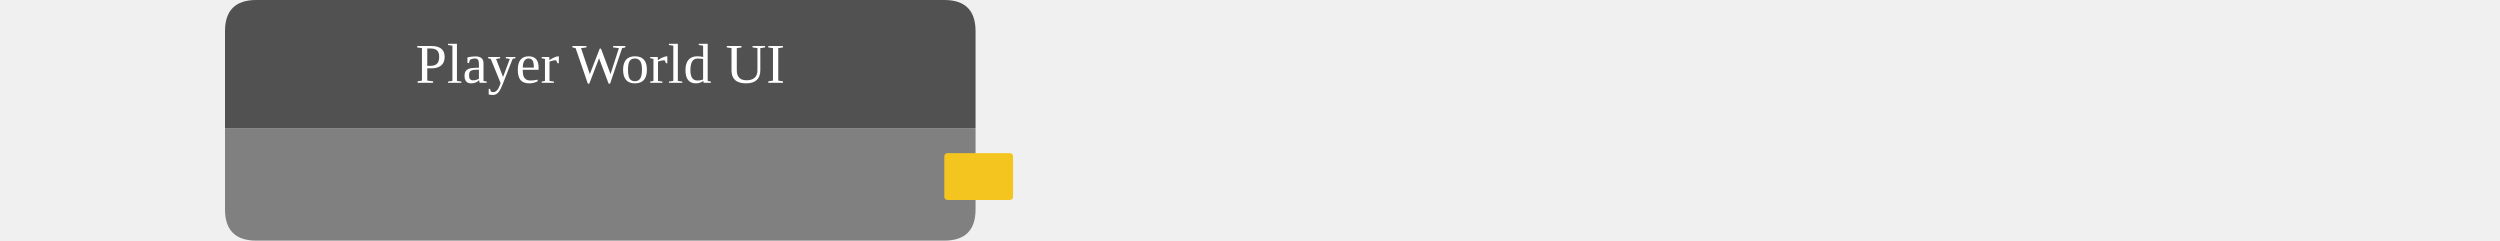
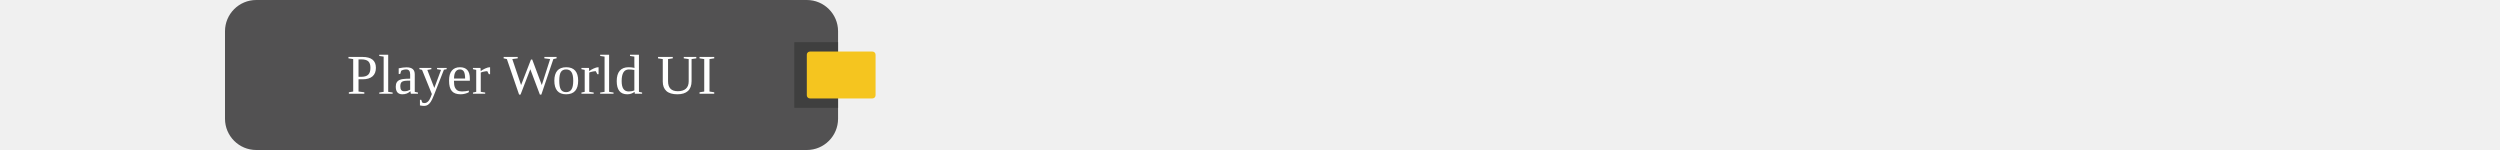
- <svg xmlns="http://www.w3.org/2000/svg" width="800" height="77" viewbox="0 0 800 77">
-   <path fill="#818081" d="M72, 41 v26 q0,10,10,10 h220.18 q10,0,10,-10 v-26 h240.18" />
-   <rect x="302.18" y="49" width="22" height="15" rx="1" fill="#F5C51F" />
-   <text x="296.18" y="61.5" fill="white" text-anchor="end" font-size="medium" class="uwuntu" />
-   <path d="M72, 41 v-31 q0,-10,10,-10 h220.18 q10,0,10,10 v31 h-240.18" fill="#525152" />
-   <text x="192.09" y="26.5" fill="white" text-anchor="middle" font-size="18px" class="uwuntu">Player World UI</text>
+ <svg xmlns="http://www.w3.org/2000/svg" width="800" height="48" viewbox="0 0 800 48">
+   <rect x="72" y="0" width="196.18" height="48" fill="#525152" rx="10" />
+   <rect x="254.18" y="13.5" width="14" height="21" fill="#3F3F3F" />
+   <rect x="258.18" y="16.5" width="22" height="15" rx="1" fill="#F5C51F" />
+   <text x="252.18" y="29" fill="white" text-anchor="end" font-size="medium" class="uwuntu" />
+   <text x="170.09" y="30" fill="white" text-anchor="middle" font-size="18px" class="uwuntu">Player World UI</text>
</svg>
